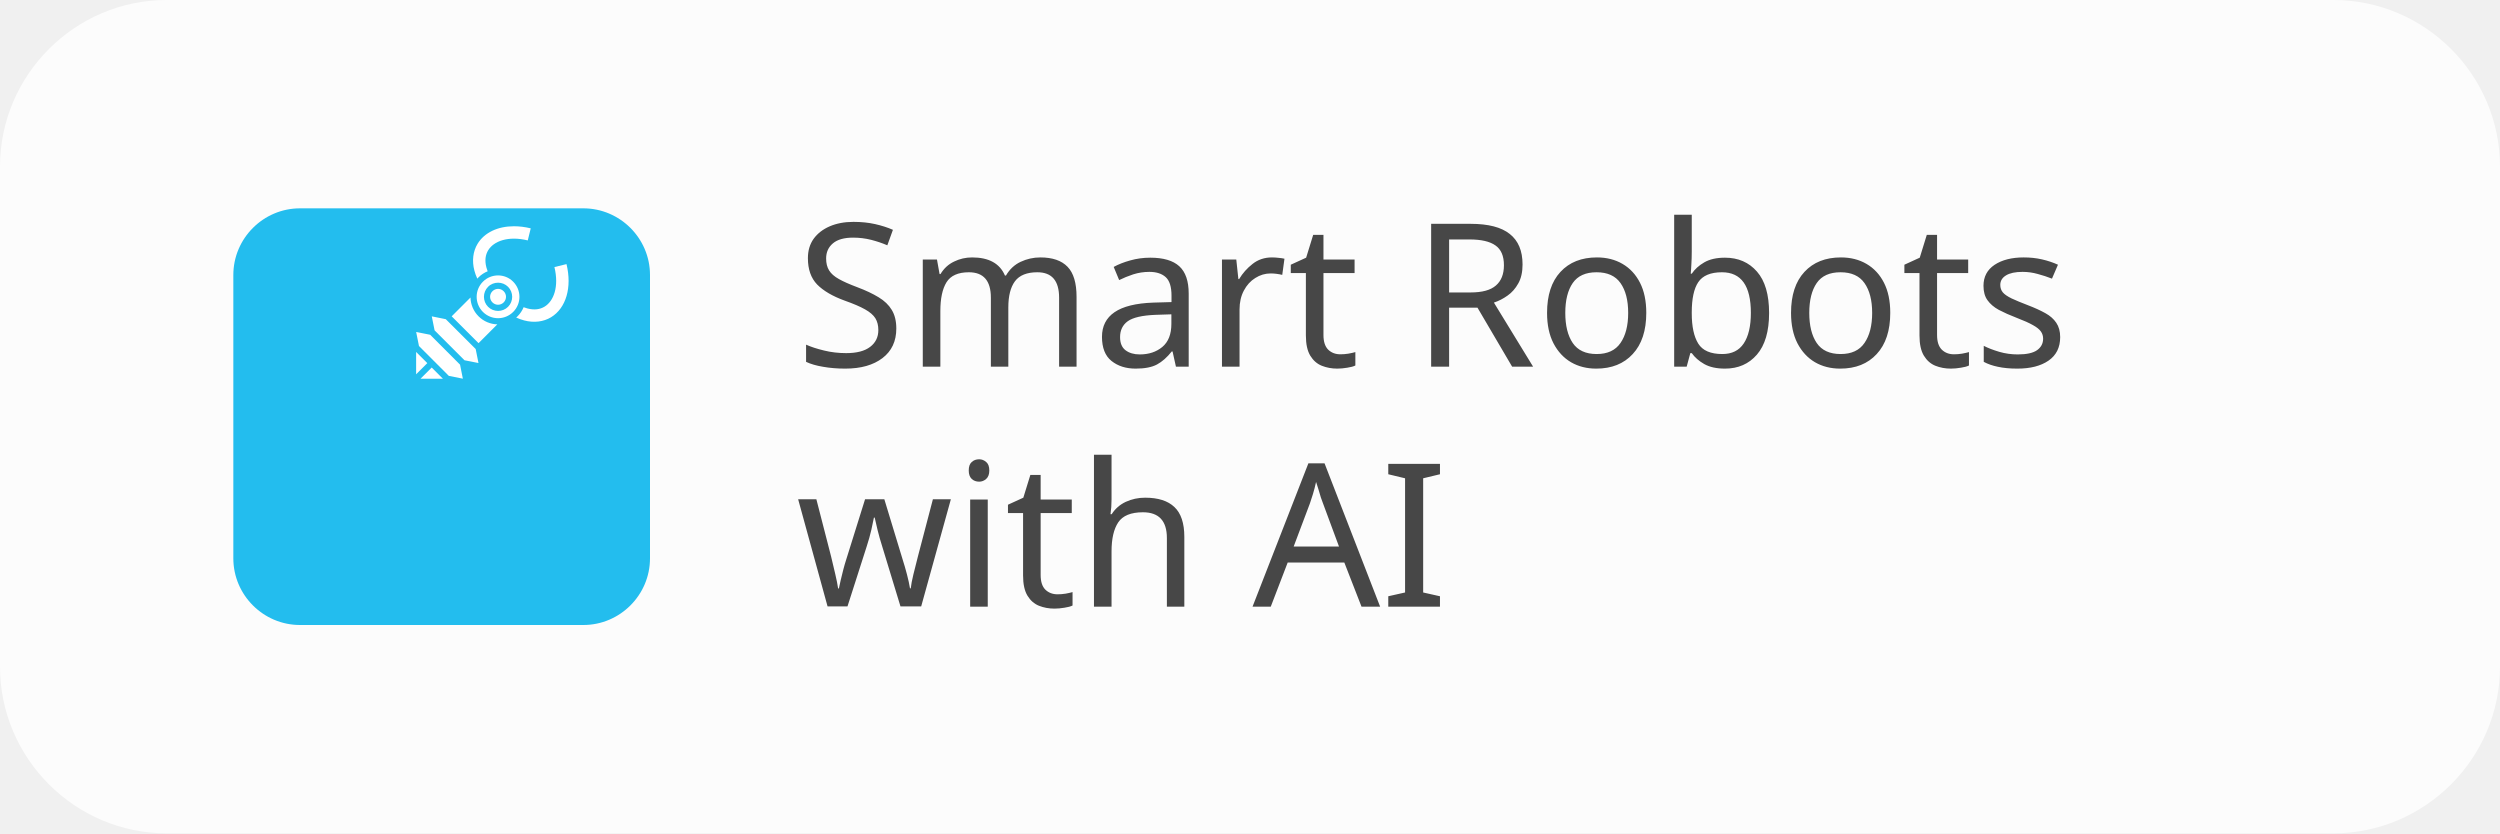
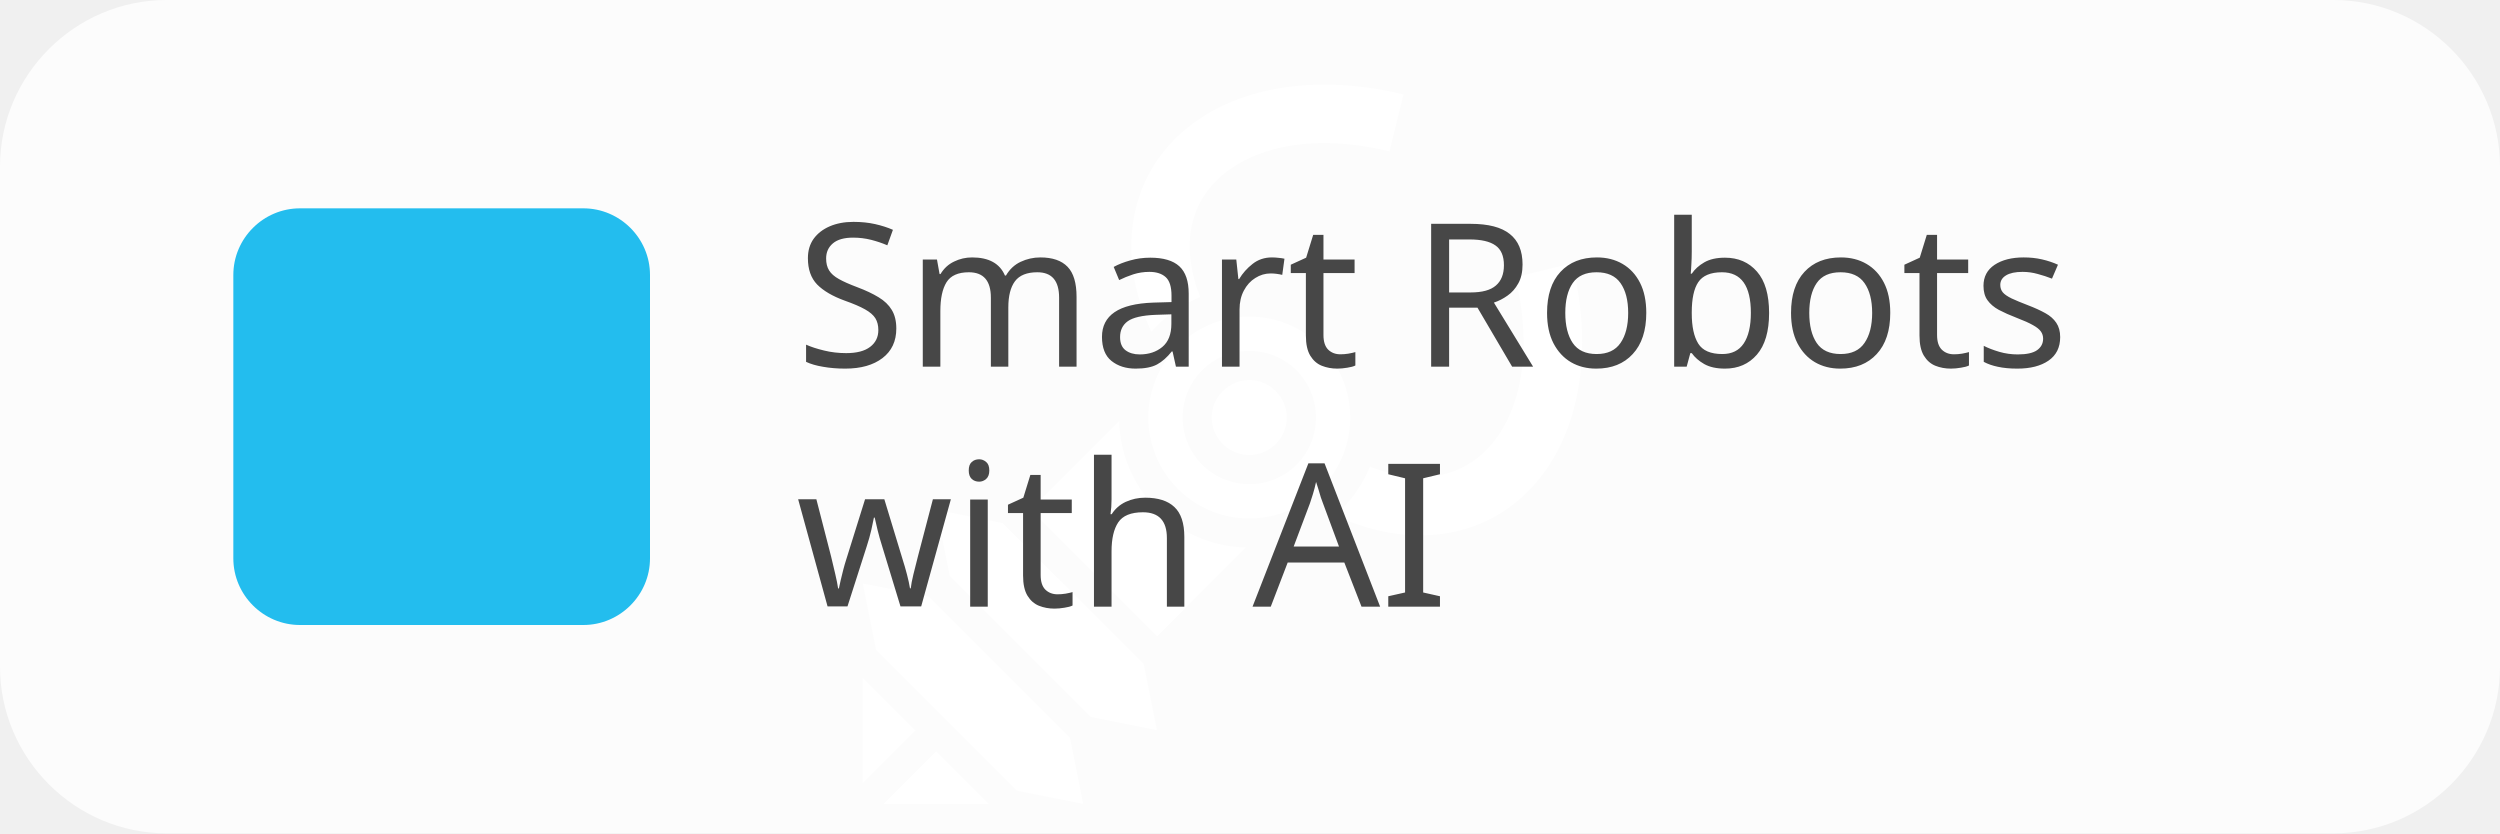
<svg xmlns="http://www.w3.org/2000/svg" version="1.1" id="Layer_1" x="0px" y="0px" viewBox="0 0 300 100" style="enable-background:new 0 0 300 100;" xml:space="preserve">
  <style type="text/css">
	.st0{fill:#FFFFFF;fill-opacity:0.8;}
	.st1{fill:#23BDEE;}
	.st2{fill:#474747;}
	.st3{font-family:'Swiss721BT-Black';}
	.st4{font-size:24px;}
</style>
  <g>
    <path class="st0" d="M20,0h260c11,0,20,9,20,20v60c0,11-9,20-20,20H20C9,100,0,91,0,80V20C0,9,9,0,20,0z" />
  </g>
  <path class="st1" d="M36,25h34c4.4,0,8,3.6,8,8v34c0,4.4-3.6,8-8,8H36c-4.4,0-8-3.6-8-8V33C28,28.6,31.6,25,36,25z" />
-   <g transform="matrix(0.2119 0 0 0.2119 28 25)" style="overflow:visible;">
-     <svg viewBox="0 0 512 512" fill="#000000">
-       <path fill="#ffffff" d="M301.4 51.96c-46.6.1-85.3 18.16-105.2 50.84-13.2 21.8-16.8 49.4-9.2 78 2 7.6 4.8 15.3 8.4 23.1 1.1-1.3 2.3-2.6 3.6-3.9 7.8-7.8 16.8-13.6 26.4-17.5-1.5-3.8-2.7-7.4-3.6-10.9-5.5-20.7-2.7-37 5.2-50.1 15.9-26.16 57.6-42.41 114.7-28.49l8.6-34.98c-16.9-4.11-33.3-6.09-48.9-6.07zM454 161.7l-35 8.6c13.9 57.1-2.3 98.8-28.5 114.7-13.1 7.9-29.4 10.7-50.1 5.2-3.5-.9-7.1-2.1-10.7-3.5-3.9 9.6-9.8 18.6-17.6 26.4-1.3 1.3-2.5 2.5-3.9 3.6 7.8 3.5 15.4 6.3 23 8.3 28.6 7.6 56.2 4 78-9.2 43.6-26.5 61.3-86.6 44.8-154.1zm-198.4 32.8c-15.9 0-31.8 6-43.9 18.2-24.3 24.3-24.2 63.4 0 87.7 24.3 24.2 63.4 24.2 87.7 0 24.3-24.3 24.2-63.4 0-87.7-12.1-12.2-28-18.2-43.8-18.2zm0 21.1c10.5 0 21 4 28.9 11.9 16 15.9 16 42.1.1 58-16 16-42.1 15.9-58 0-15.9-15.9-16-42 0-58 7.9-8 18.5-11.9 29-11.9zm0 17.9c-5.9 0-11.7 2.3-16.3 6.8-9.1 9-9.1 23.4 0 32.5 9 9 23.5 9 32.5 0 9.1-9.1 9.1-23.5 0-32.5-4.5-4.5-10.3-6.8-16.2-6.8zm-80 25.1l-54.5 54.5 43.7 43.7 34.2 34.1 54.4-54.5c-19.8-.5-39.4-8.3-54.4-23.3-15.1-15.1-22.9-34.7-23.4-54.5zM63.41 313.2l8.11 40.6 86.68 86.7 40.6 8.1-8.1-40.6-86.7-86.6zM18.1 358.5l8.13 40.7 86.57 86.6 40.7 8.1-8.1-40.6-86.59-86.7zm-.1 57.9v64.8l32.45-32.4zm45.2 45.2L30.8 494h64.78z" />
-     </svg>
-   </g>
+   <svg viewBox="0 0 512 512" fill="#000000">
+     <path fill="#ffffff" d="M301.4 51.96c-46.6.1-85.3 18.16-105.2 50.84-13.2 21.8-16.8 49.4-9.2 78 2 7.6 4.8 15.3 8.4 23.1 1.1-1.3 2.3-2.6 3.6-3.9 7.8-7.8 16.8-13.6 26.4-17.5-1.5-3.8-2.7-7.4-3.6-10.9-5.5-20.7-2.7-37 5.2-50.1 15.9-26.16 57.6-42.41 114.7-28.49l8.6-34.98c-16.9-4.11-33.3-6.09-48.9-6.07zM454 161.7l-35 8.6c13.9 57.1-2.3 98.8-28.5 114.7-13.1 7.9-29.4 10.7-50.1 5.2-3.5-.9-7.1-2.1-10.7-3.5-3.9 9.6-9.8 18.6-17.6 26.4-1.3 1.3-2.5 2.5-3.9 3.6 7.8 3.5 15.4 6.3 23 8.3 28.6 7.6 56.2 4 78-9.2 43.6-26.5 61.3-86.6 44.8-154.1zm-198.4 32.8c-15.9 0-31.8 6-43.9 18.2-24.3 24.3-24.2 63.4 0 87.7 24.3 24.2 63.4 24.2 87.7 0 24.3-24.3 24.2-63.4 0-87.7-12.1-12.2-28-18.2-43.8-18.2zm0 21.1c10.5 0 21 4 28.9 11.9 16 15.9 16 42.1.1 58-16 16-42.1 15.9-58 0-15.9-15.9-16-42 0-58 7.9-8 18.5-11.9 29-11.9zm0 17.9c-5.9 0-11.7 2.3-16.3 6.8-9.1 9-9.1 23.4 0 32.5 9 9 23.5 9 32.5 0 9.1-9.1 9.1-23.5 0-32.5-4.5-4.5-10.3-6.8-16.2-6.8zm-80 25.1l-54.5 54.5 43.7 43.7 34.2 34.1 54.4-54.5c-19.8-.5-39.4-8.3-54.4-23.3-15.1-15.1-22.9-34.7-23.4-54.5zM63.41 313.2l8.11 40.6 86.68 86.7 40.6 8.1-8.1-40.6-86.7-86.6zM18.1 358.5l8.13 40.7 86.57 86.6 40.7 8.1-8.1-40.6-86.59-86.7zm-.1 57.9v64.8l32.45-32.4zm45.2 45.2L30.8 494h64.78z" />
+   </svg>
  <text transform="matrix(1 0 0 1 95.5106 44)">
    <tspan x="0" y="0" class="st2 st3 st4">Smart Robots</tspan>
    <tspan x="0" y="28.8" class="st2 st3 st4">with AI</tspan>
  </text>
</svg>
